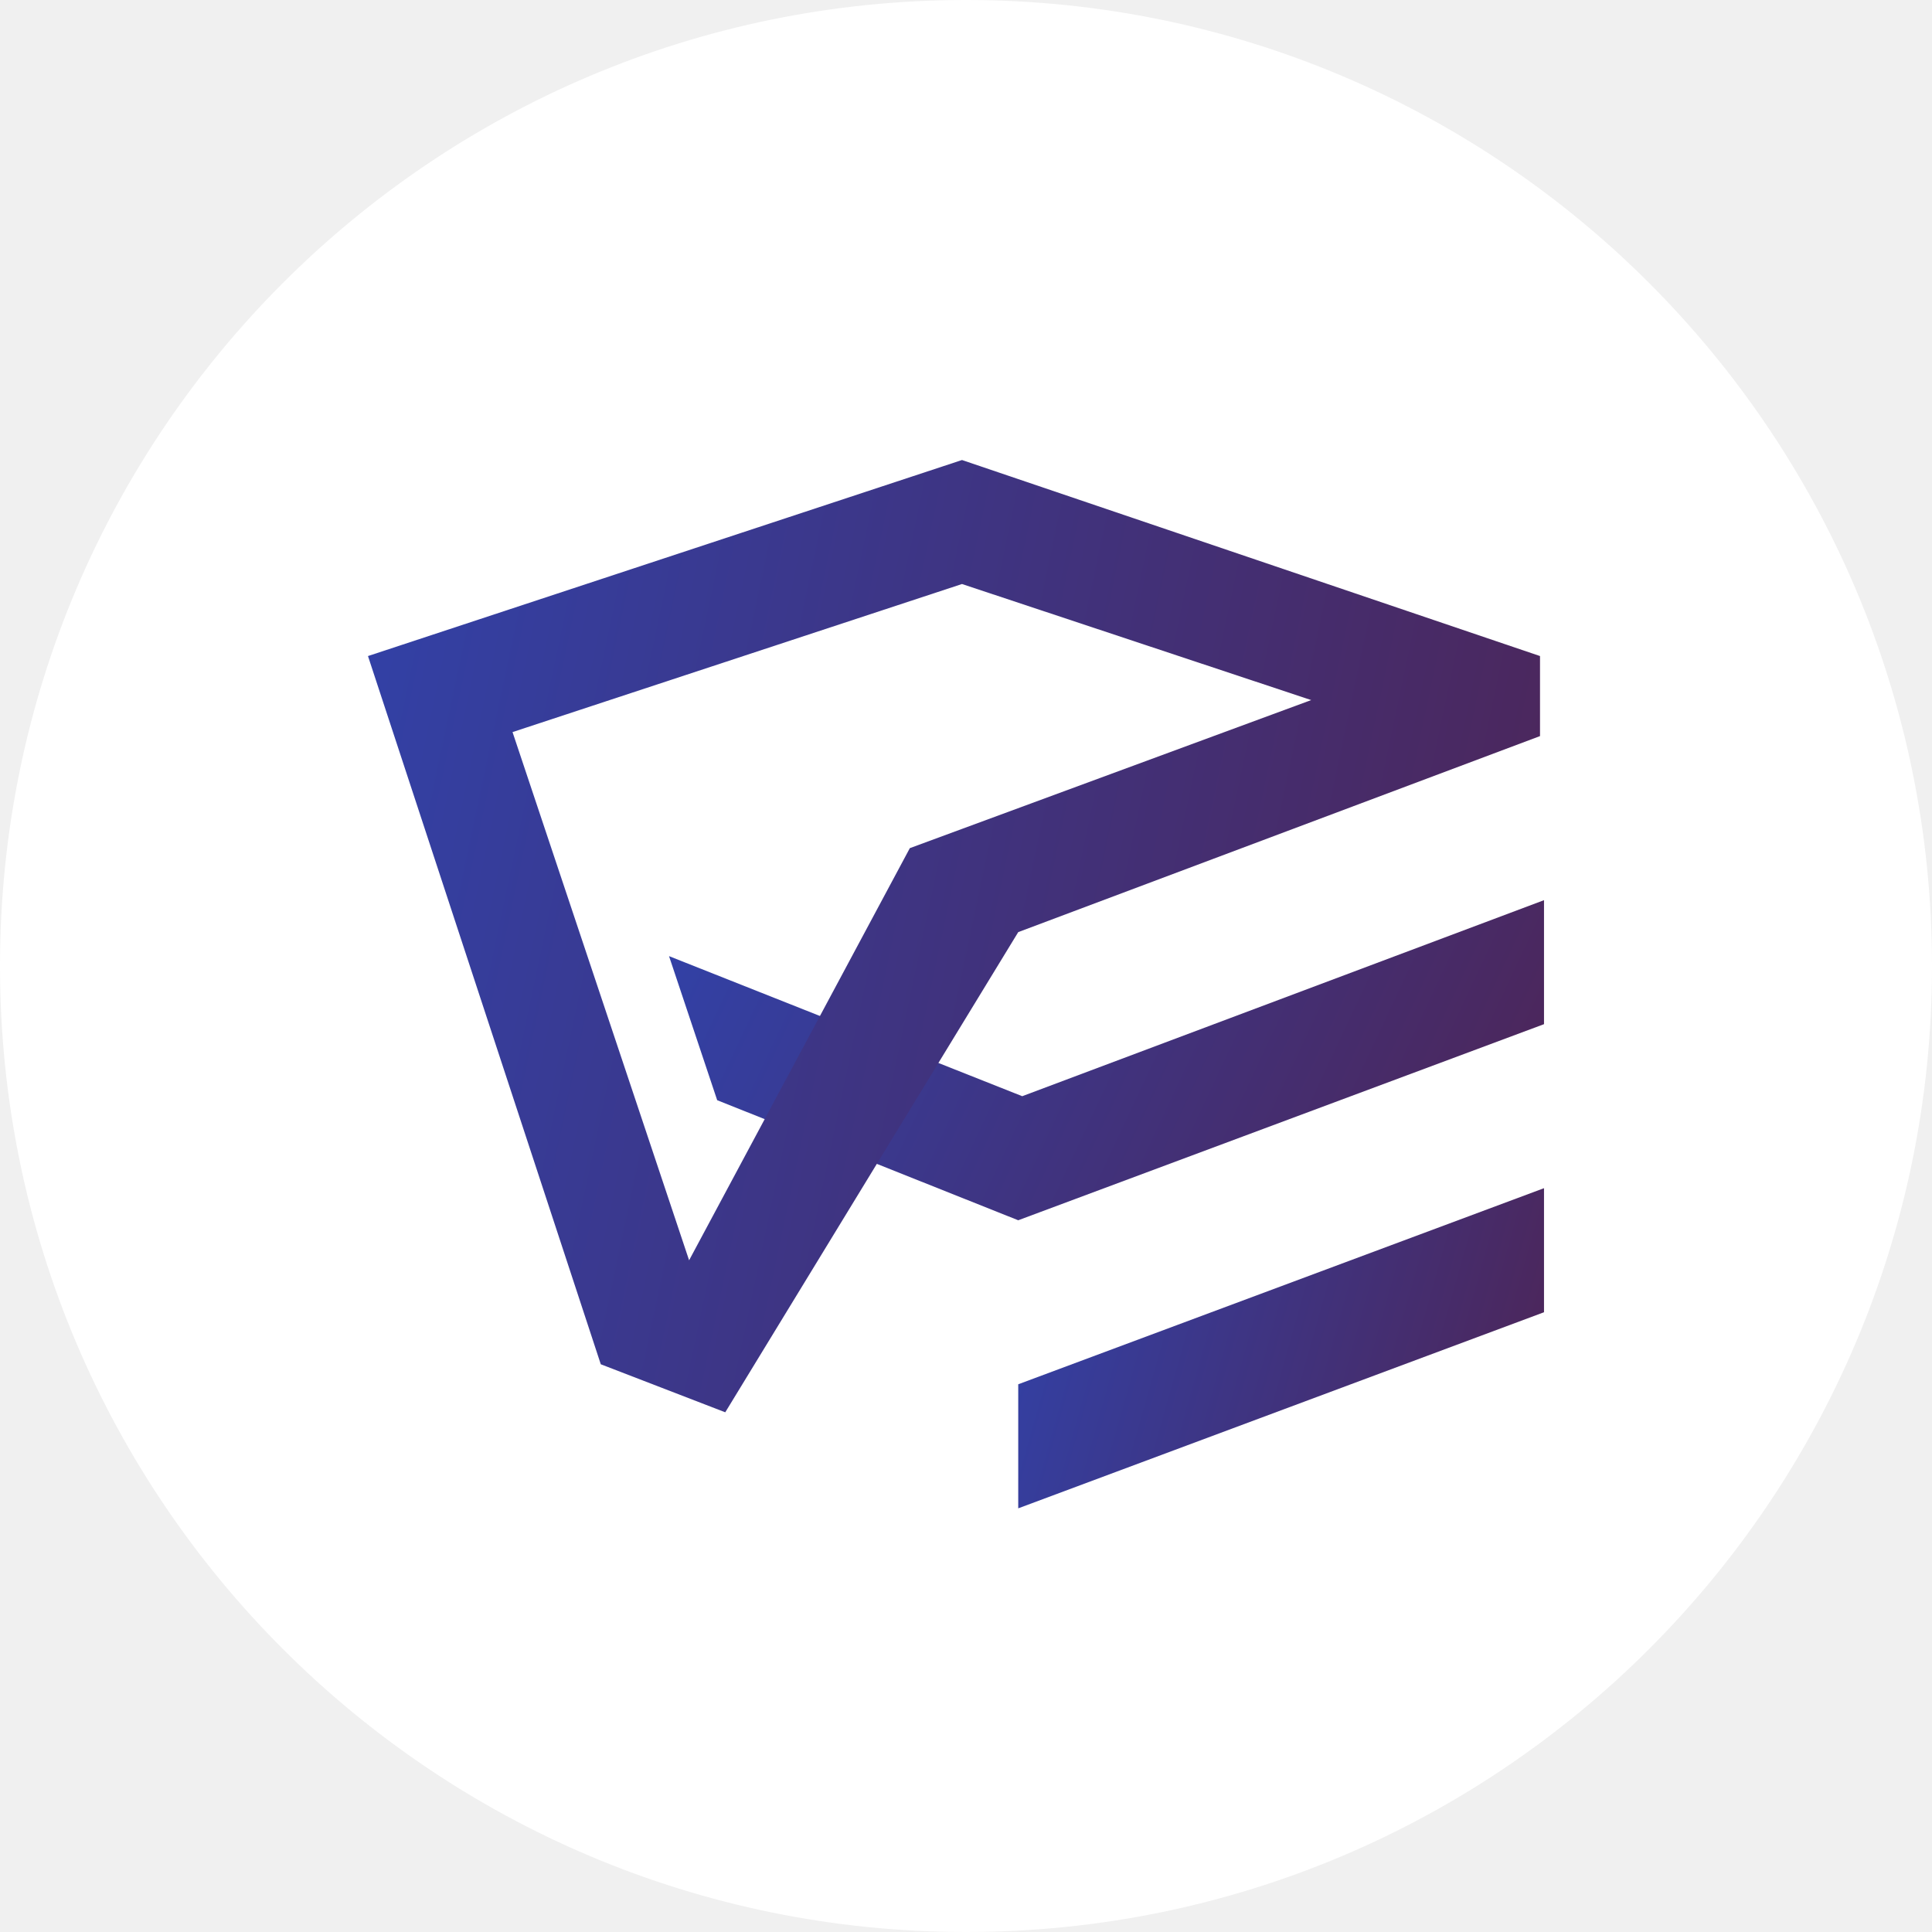
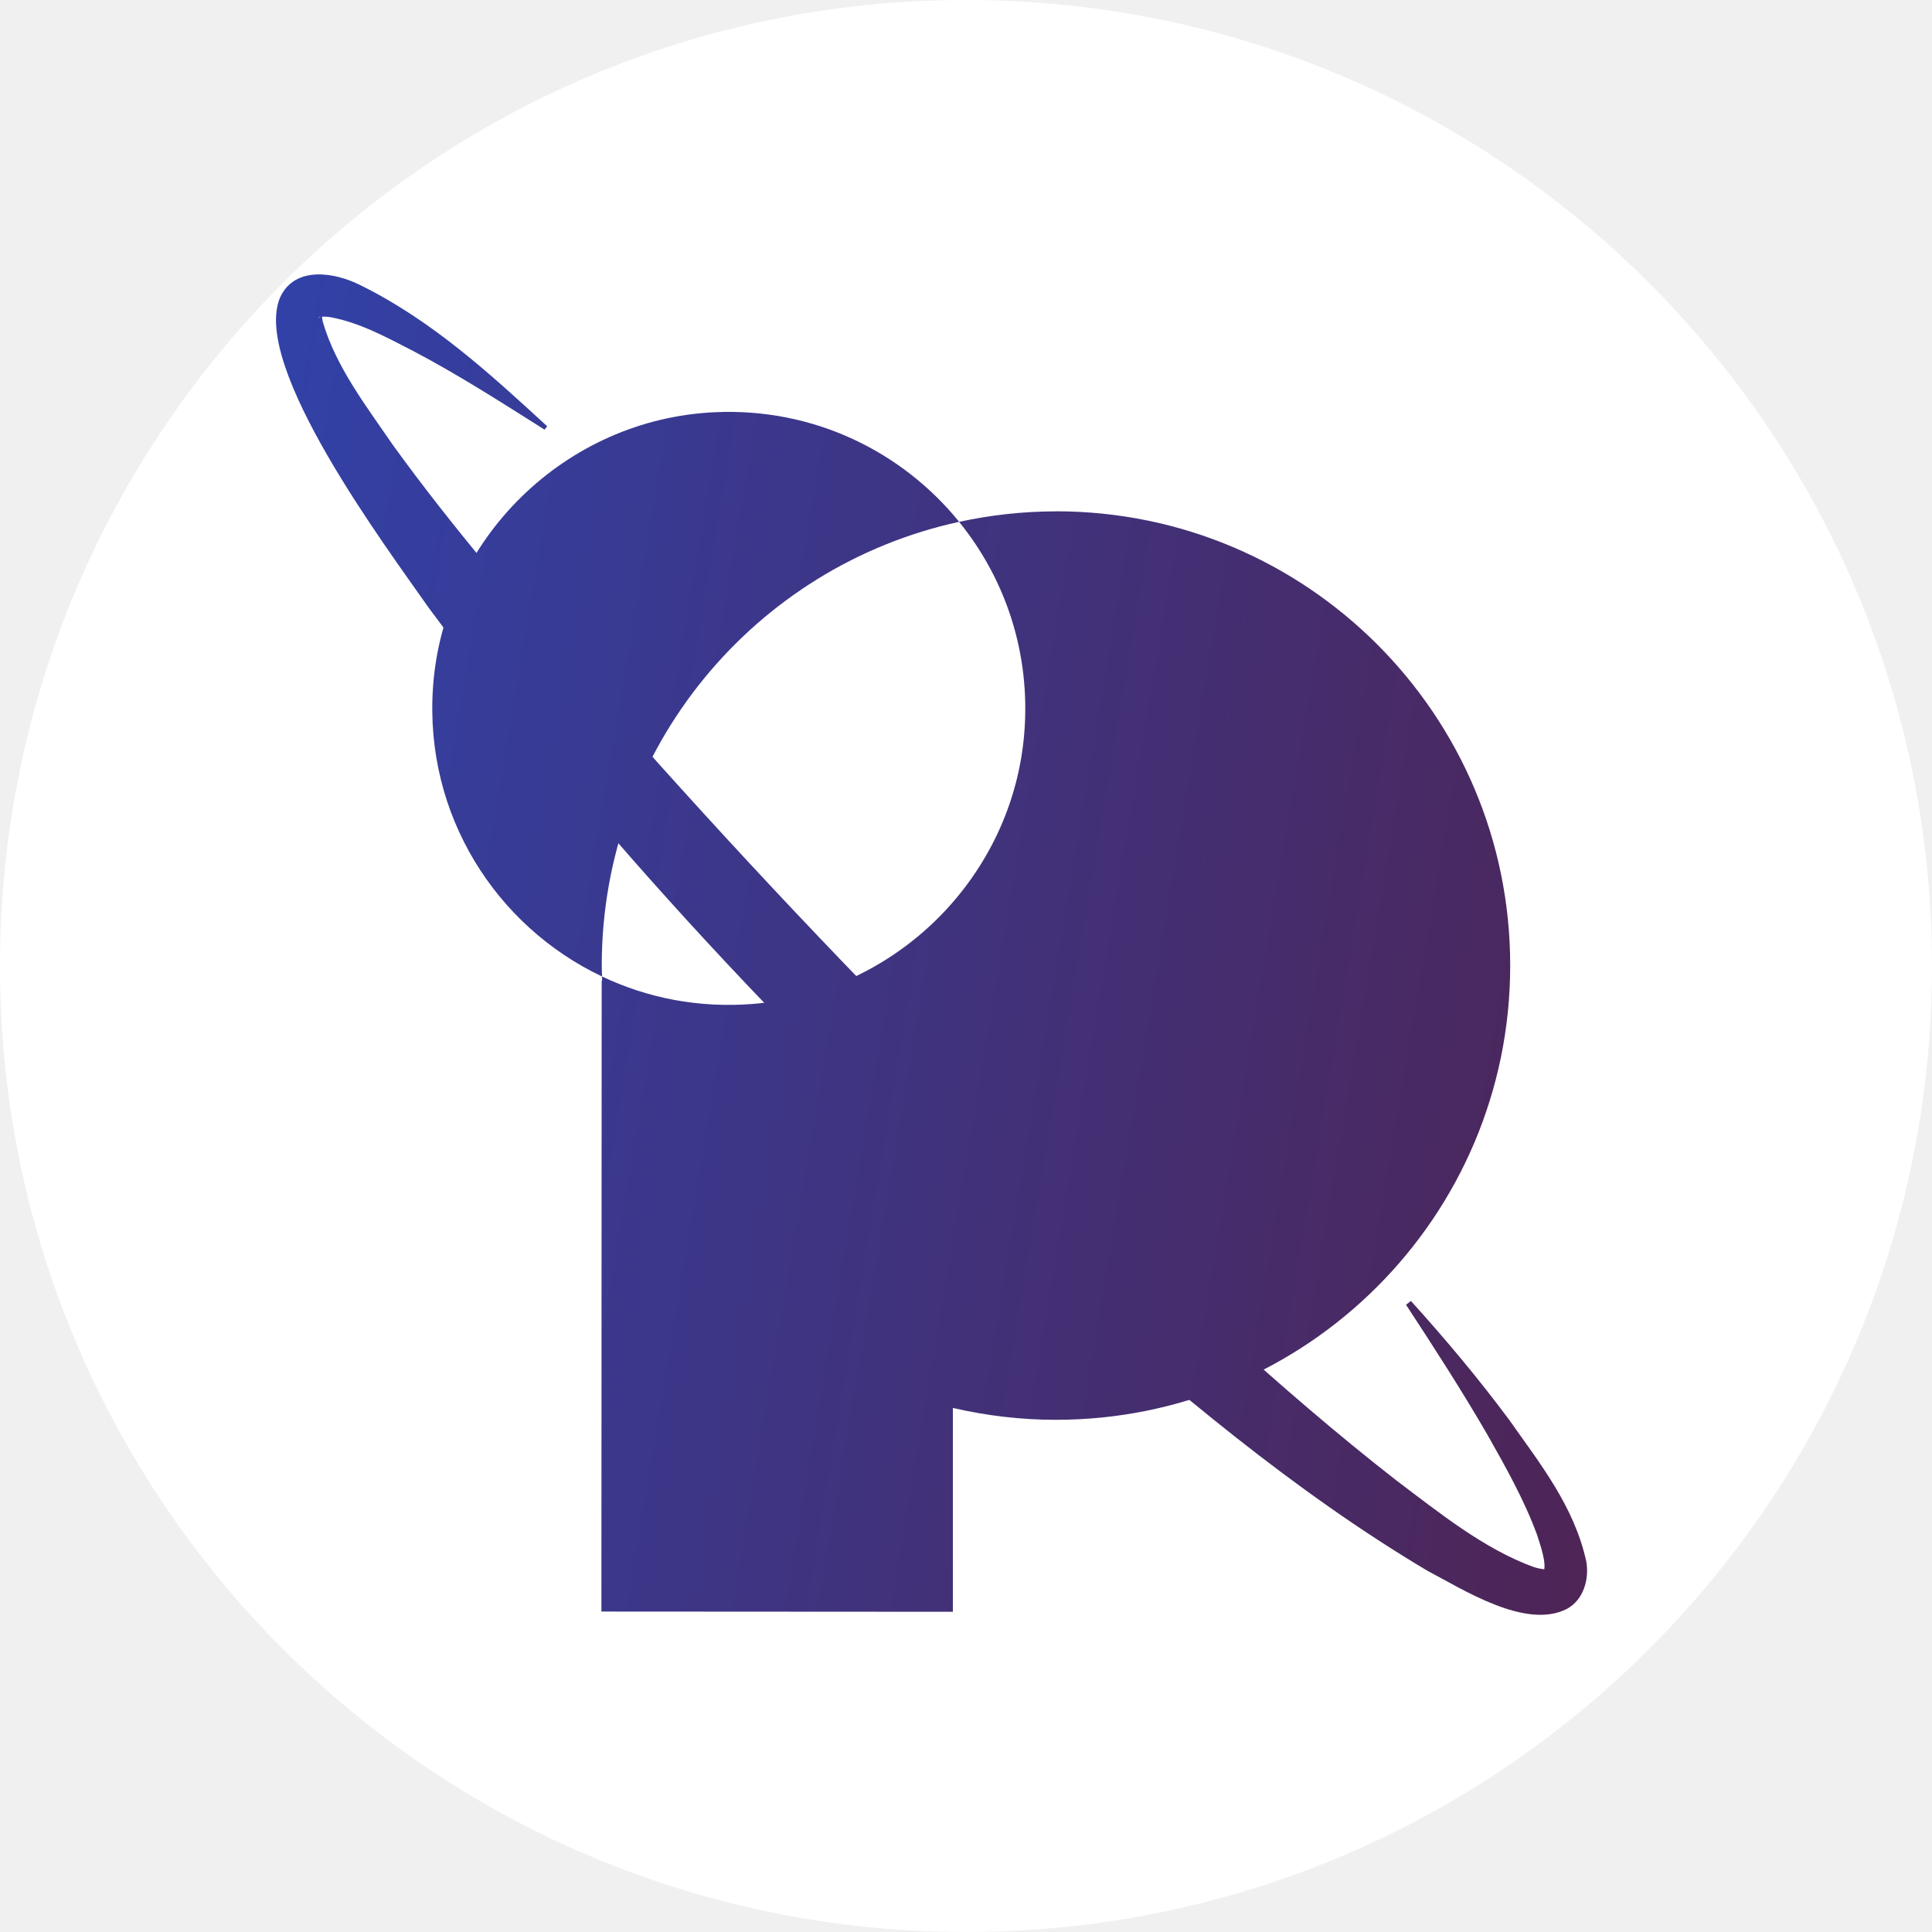
<svg xmlns="http://www.w3.org/2000/svg" width="28" height="28" viewBox="0 0 28 28" fill="none">
-   <g clip-path="url(#clip0_239_5571)">
+   <g clip-path="url(#clip0_712_2182)">
    <rect width="28" height="28" fill="white" />
-     <rect width="17.043" height="15.193" transform="translate(5.3335 6.66663)" fill="white" />
-     <path fill-rule="evenodd" clip-rule="evenodd" d="M22.377 17.22L14.757 20.062V21.86L22.377 19.018V17.22Z" fill="url(#paint0_linear_239_5571)" />
-     <path fill-rule="evenodd" clip-rule="evenodd" d="M14.757 17.685L22.377 14.843V13.046L14.815 15.887L9.696 13.857L10.394 15.945L14.466 17.569L14.757 17.685Z" fill="url(#paint1_linear_239_5571)" />
-     <path d="M13.942 6.667L5.333 9.508L8.707 19.772L10.511 20.468L14.757 13.509L22.319 10.668V9.508L13.942 6.667ZM13.186 12.292L9.987 18.265L7.428 10.61L13.942 8.464L19.003 10.146L13.186 12.292Z" fill="url(#paint2_linear_239_5571)" />
+     <g clip-path="url(#clip1_712_2182)">
+       <rect width="19" height="19.427" transform="translate(4 3.97754)" fill="white" />
+       <path d="M13.9 7.562C13.073 6.543 11.791 5.909 10.363 5.974C8.197 6.071 6.421 7.806 6.275 9.968C6.15 11.809 7.187 13.423 8.725 14.152C8.724 14.099 8.721 14.046 8.721 13.991C8.722 10.838 10.941 8.206 13.9 7.563V7.562Z" fill="url(#paint0_linear_712_2182)" />
+       <path d="M15.307 7.411C14.824 7.411 14.353 7.465 13.9 7.563C14.568 8.386 14.938 9.46 14.845 10.621C14.678 12.703 12.993 14.385 10.91 14.55C10.124 14.612 9.38 14.463 8.725 14.152C8.725 14.173 8.725 14.193 8.726 14.214H8.72L8.716 23.356L13.81 23.359V20.405C14.291 20.516 14.788 20.577 15.301 20.577C18.936 20.578 21.885 17.632 21.887 13.997C21.89 10.361 18.942 7.412 15.307 7.41V7.411Z" fill="url(#paint1_linear_712_2182)" />
+       <path d="M20.446 18.852C20.945 19.404 21.425 19.975 21.872 20.577C22.324 21.218 22.818 21.838 22.99 22.633C23.033 22.883 22.953 23.185 22.709 23.317C22.112 23.623 21.204 23.035 20.691 22.767C18.745 21.61 17.022 20.142 15.335 18.658C12.013 15.652 8.888 12.417 6.215 8.811C5.602 7.933 3.627 5.298 4.062 4.305C4.279 3.844 4.863 3.951 5.221 4.132C6.257 4.642 7.097 5.412 7.93 6.178L7.892 6.227C7.267 5.832 6.643 5.431 5.992 5.089C5.596 4.884 5.209 4.675 4.79 4.597C4.719 4.586 4.65 4.586 4.625 4.597C4.613 4.602 4.616 4.607 4.629 4.601C4.645 4.596 4.66 4.58 4.663 4.574C4.671 4.565 4.663 4.611 4.68 4.67C4.867 5.313 5.312 5.892 5.693 6.448C6.118 7.036 6.572 7.61 7.038 8.176C10.342 12.12 13.93 15.848 17.725 19.323C18.541 20.061 19.371 20.781 20.238 21.456C20.86 21.925 21.505 22.447 22.228 22.711C22.294 22.732 22.359 22.742 22.39 22.743C22.405 22.743 22.408 22.743 22.397 22.75C22.389 22.757 22.372 22.778 22.371 22.785C22.417 22.663 22.334 22.422 22.276 22.243C22.09 21.738 21.823 21.264 21.555 20.79C21.186 20.153 20.784 19.531 20.377 18.909L20.448 18.855L20.446 18.852Z" fill="url(#paint2_linear_712_2182)" />
+     </g>
  </g>
  <defs>
-     <linearGradient id="paint0_linear_239_5571" x1="16.988" y1="6.431" x2="29.139" y2="9.862" gradientUnits="userSpaceOnUse">
+     <linearGradient id="paint0_linear_712_2182" x1="9.565" y1="-41.202" x2="41.379" y2="-35.852" gradientUnits="userSpaceOnUse">
      <stop stop-color="#2F44AF" />
      <stop offset="0.985" stop-color="#581A38" />
    </linearGradient>
-     <linearGradient id="paint1_linear_239_5571" x1="13.41" y1="2.256" x2="31.293" y2="10.659" gradientUnits="userSpaceOnUse">
+     <linearGradient id="paint1_linear_712_2182" x1="9.565" y1="-41.202" x2="41.379" y2="-35.852" gradientUnits="userSpaceOnUse">
      <stop stop-color="#2F44AF" />
      <stop offset="0.985" stop-color="#581A38" />
    </linearGradient>
-     <linearGradient id="paint2_linear_239_5571" x1="10.308" y1="-25.431" x2="38.297" y2="-19.51" gradientUnits="userSpaceOnUse">
+     <linearGradient id="paint2_linear_712_2182" x1="9.565" y1="-41.202" x2="41.379" y2="-35.852" gradientUnits="userSpaceOnUse">
      <stop stop-color="#2F44AF" />
      <stop offset="0.985" stop-color="#581A38" />
    </linearGradient>
-     <clipPath id="clip0_239_5571">
+     <clipPath id="clip0_712_2182">
      <rect width="28" height="28" rx="14" fill="white" />
+     </clipPath>
+     <clipPath id="clip1_712_2182">
+       <rect width="19" height="19.427" fill="white" transform="translate(4 3.97754)" />
    </clipPath>
  </defs>
</svg>
